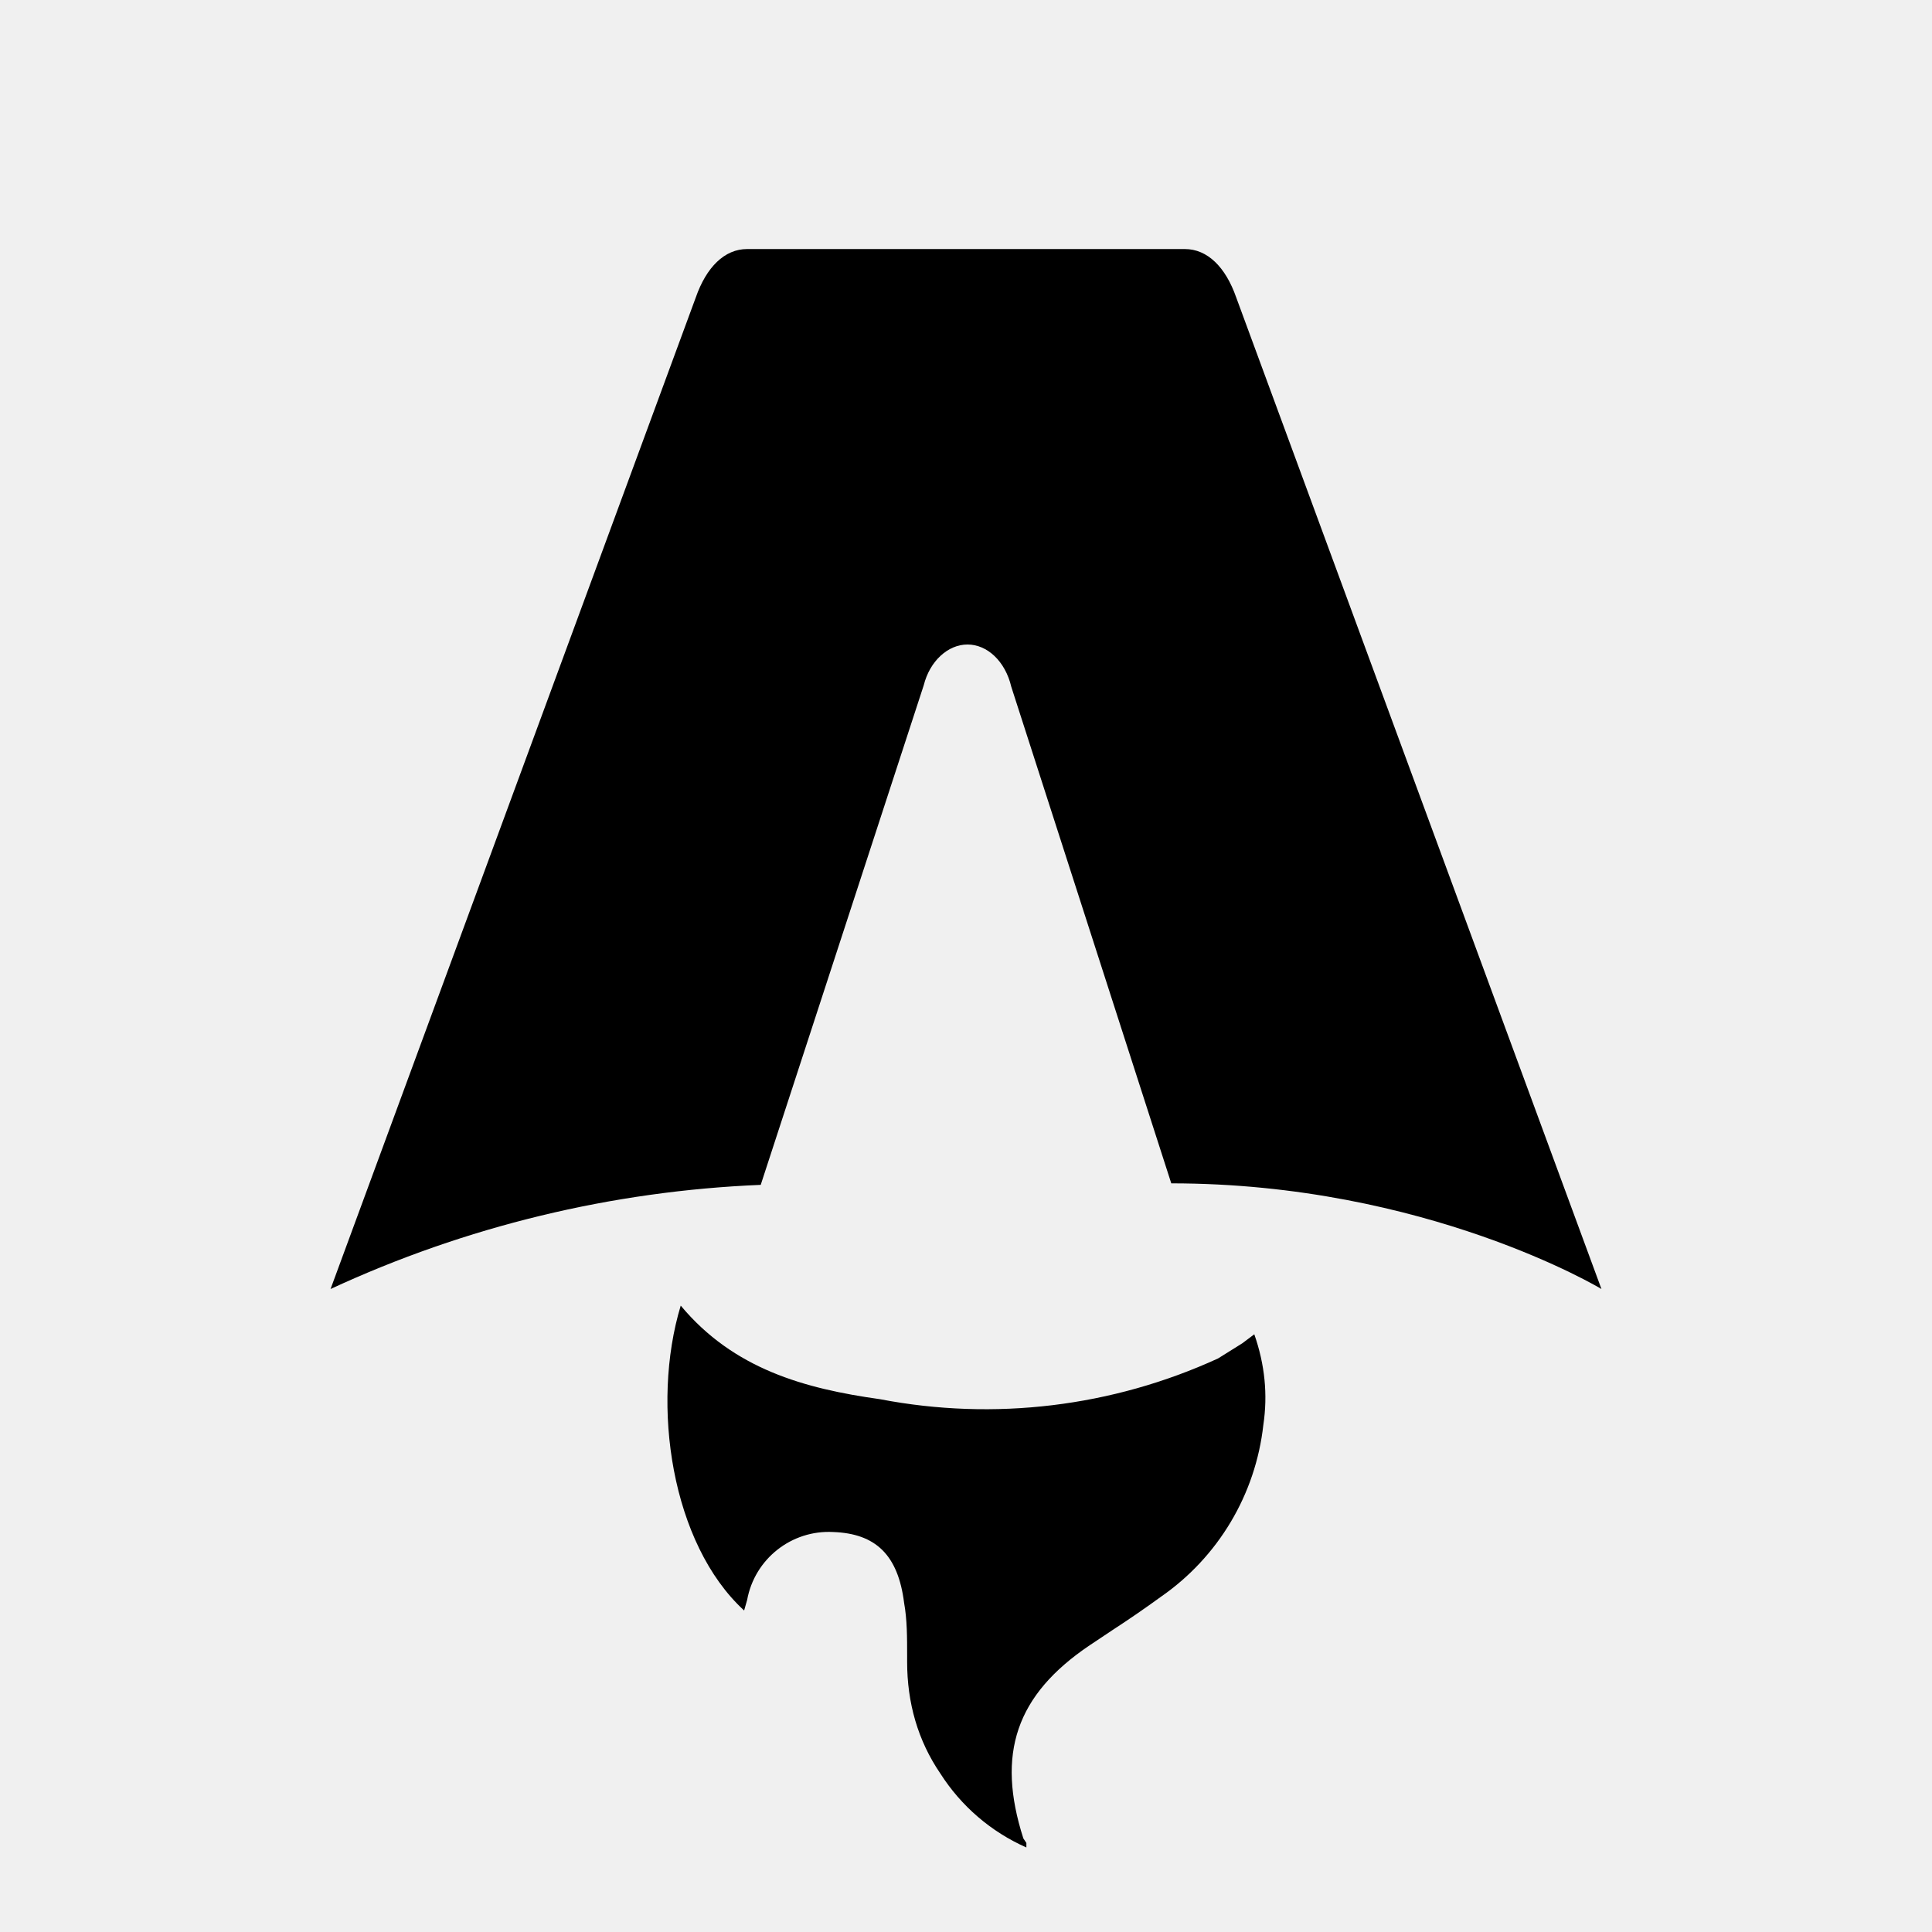
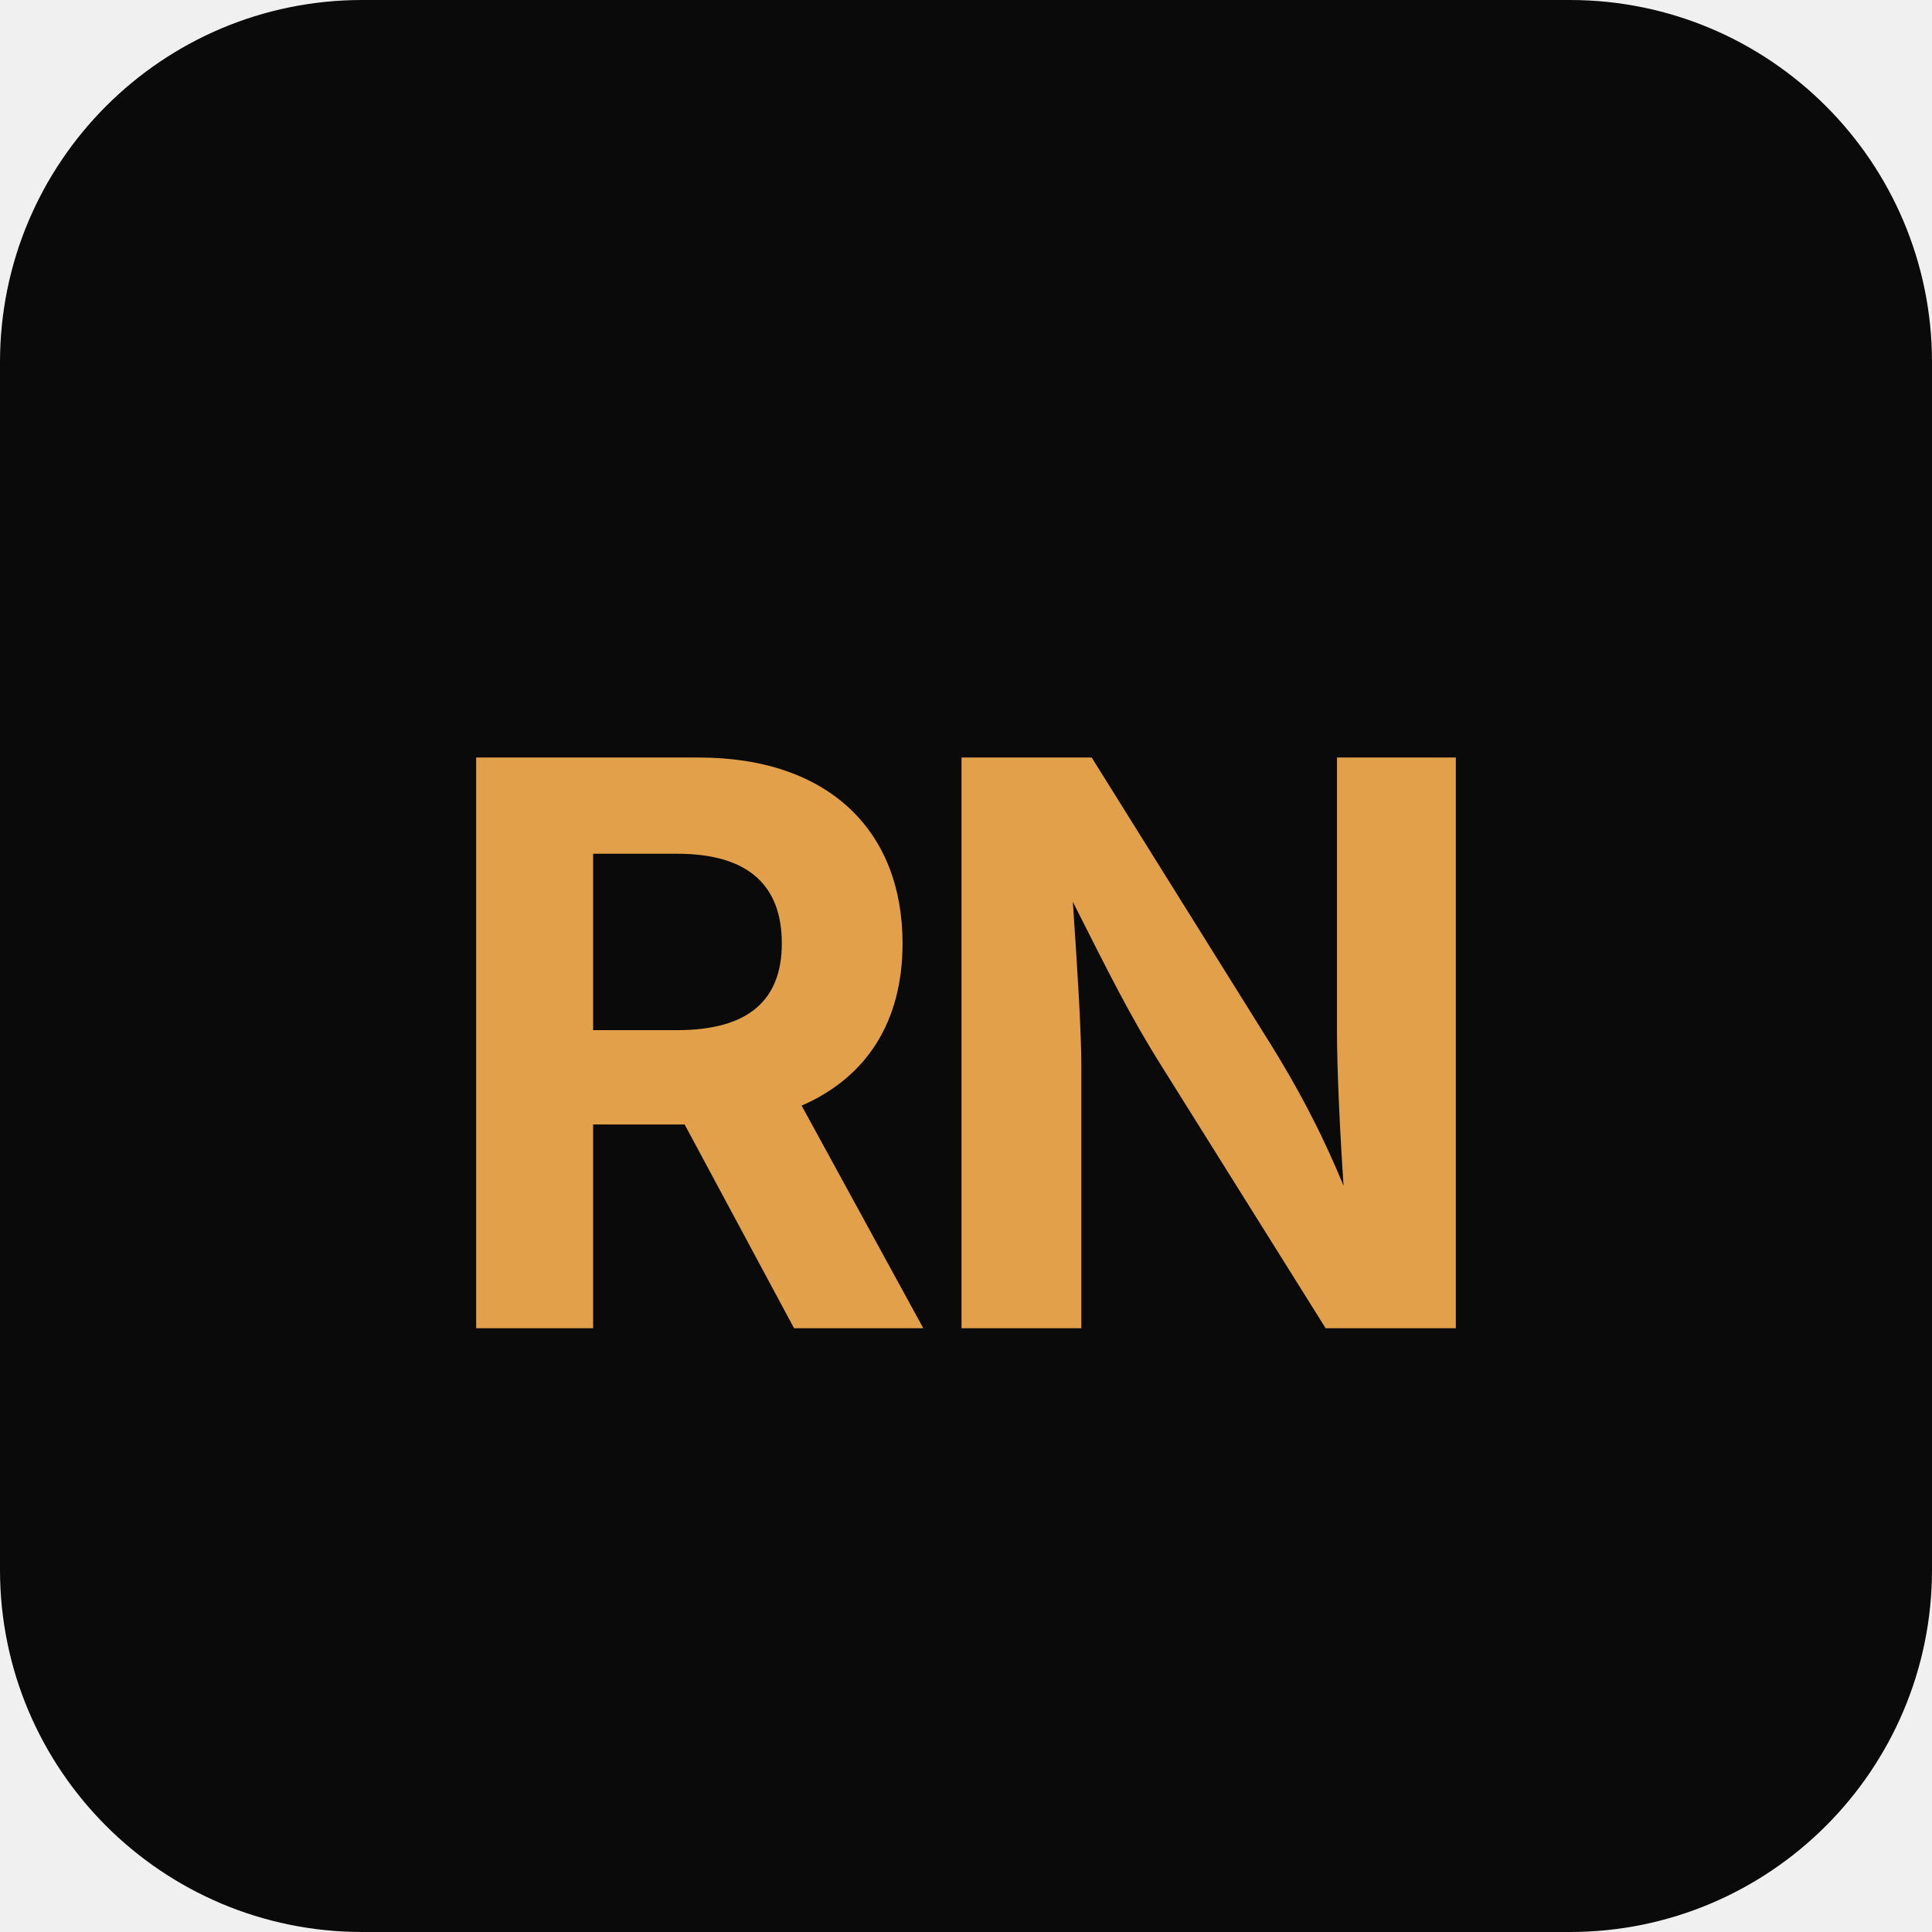
- <svg xmlns="http://www.w3.org/2000/svg" fill="none" viewBox="0 0 128 128">
-   <path d="M50.4 78.5a75.1 75.1 0 0 0-28.5 6.9l24.2-65.7c.7-2 1.9-3.2 3.4-3.2h29c1.5 0 2.7 1.2 3.4 3.2l24.2 65.7s-11.6-7-28.5-7L67 45.5c-.4-1.7-1.6-2.8-2.9-2.8-1.3 0-2.5 1.1-2.9 2.7L50.4 78.5Zm-1.1 28.2Zm-4.2-20.2c-2 6.6-.6 15.8 4.2 20.2a17.5 17.5 0 0 1 .2-.7 5.5 5.5 0 0 1 5.7-4.5c2.8.1 4.3 1.5 4.7 4.7.2 1.1.2 2.3.2 3.5v.4c0 2.7.7 5.2 2.2 7.4a13 13 0 0 0 5.7 4.9v-.3l-.2-.3c-1.8-5.6-.5-9.5 4.4-12.8l1.5-1a73 73 0 0 0 3.2-2.2 16 16 0 0 0 6.8-11.4c.3-2 .1-4-.6-6l-.8.6-1.6 1a37 37 0 0 1-22.4 2.7c-5-.7-9.7-2-13.2-6.2Z" />
-   <style>
-         path { fill: #000; }
-         @media (prefers-color-scheme: dark) {
-             path { fill: #FFF; }
-         }
-     </style>
+ <svg xmlns="http://www.w3.org/2000/svg" viewBox="0 0 32 32">
+   <rect width="32" height="32" rx="6" fill="#0a0a0a" />
+   <text x="16" y="22" font-family="system-ui,-apple-system,sans-serif" font-size="13" font-weight="700" fill="#e2a04a" text-anchor="middle" letter-spacing="-0.5">RN</text>
</svg>
